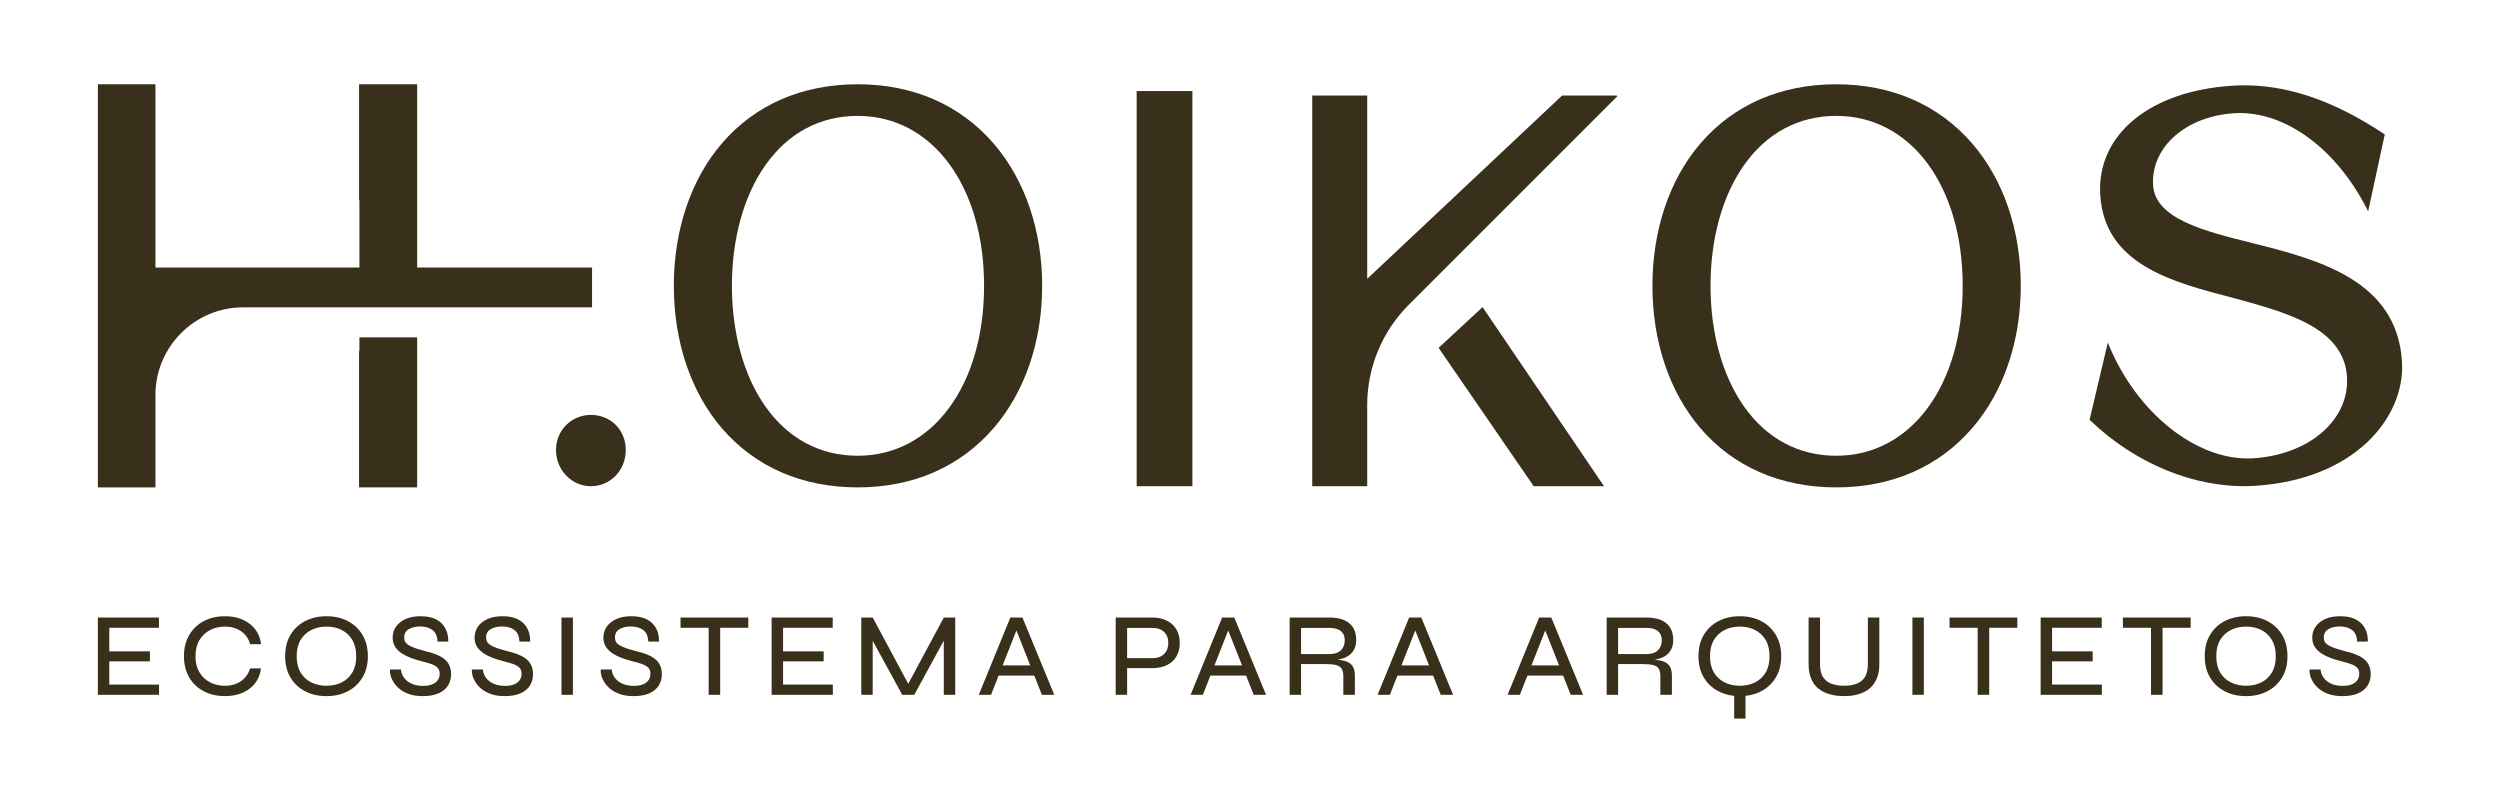
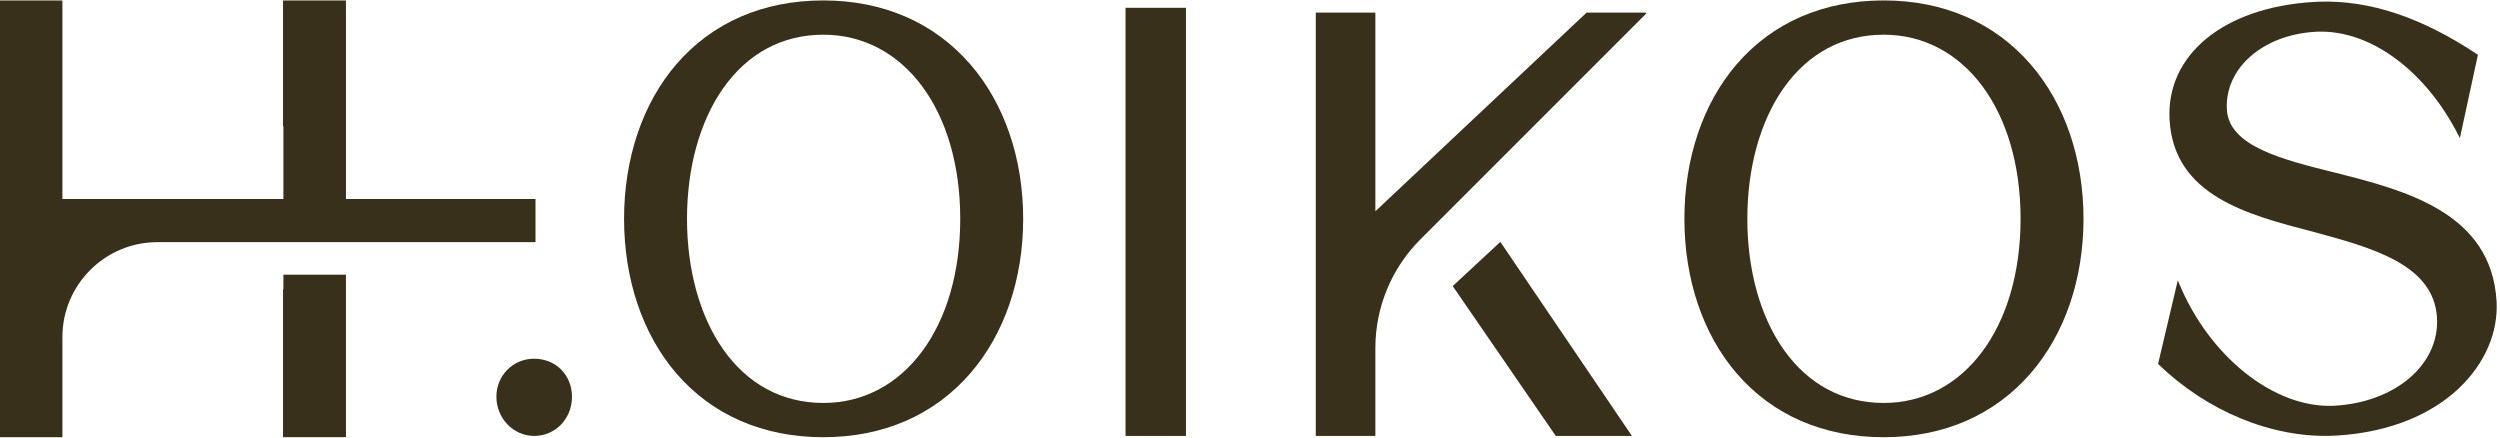
- <svg xmlns="http://www.w3.org/2000/svg" viewBox="750 685 1060 335" fill="#38301B">
-   <path fill-rule="nonzero" fill-opacity="1" d="M 796.34 965.414 L 796.34 975.258 L 817.441 975.258 L 817.441 979.598 L 791.492 979.598 L 791.492 946.836 L 817.391 946.836 L 817.391 951.18 L 796.34 951.18 L 796.34 961.172 L 813.555 961.172 L 813.555 965.414 Z M 796.34 965.414 " />
-   <path fill-rule="nonzero" fill-opacity="1" d="M 860.652 968.395 C 860.348 970.848 859.512 972.953 858.152 974.703 C 856.785 976.449 855.016 977.801 852.824 978.742 C 850.641 979.684 848.145 980.152 845.352 980.152 C 842.832 980.152 840.516 979.766 838.41 978.992 C 836.309 978.219 834.48 977.105 832.938 975.66 C 831.383 974.215 830.176 972.438 829.301 970.332 C 828.426 968.23 827.992 965.867 827.992 963.238 C 827.992 960.586 828.426 958.207 829.301 956.125 C 830.176 954.035 831.383 952.262 832.938 950.797 C 834.48 949.336 836.309 948.215 838.41 947.441 C 840.516 946.668 842.832 946.281 845.352 946.281 C 848.18 946.281 850.688 946.758 852.875 947.719 C 855.066 948.68 856.836 950.039 858.203 951.805 C 859.562 953.574 860.398 955.688 860.699 958.141 L 856.055 958.141 C 855.621 956.562 854.898 955.219 853.883 954.102 C 852.875 952.992 851.648 952.141 850.195 951.555 C 848.75 950.965 847.137 950.676 845.352 950.676 C 843.066 950.676 840.977 951.16 839.094 952.137 C 837.211 953.109 835.703 954.527 834.578 956.375 C 833.445 958.227 832.887 960.516 832.887 963.238 C 832.887 965.934 833.445 968.215 834.578 970.078 C 835.703 971.949 837.211 973.363 839.094 974.32 C 840.977 975.285 843.066 975.762 845.352 975.762 C 847.137 975.762 848.746 975.477 850.176 974.902 C 851.602 974.332 852.824 973.492 853.832 972.375 C 854.848 971.27 855.586 969.941 856.055 968.395 Z M 860.652 968.395 " />
-   <path fill-rule="nonzero" fill-opacity="1" d="M 888.41 975.762 C 890.836 975.762 892.984 975.289 894.875 974.348 C 896.758 973.406 898.258 972.008 899.367 970.16 C 900.477 968.309 901.031 966 901.031 963.238 C 901.031 960.484 900.477 958.176 899.367 956.328 C 898.258 954.48 896.758 953.07 894.875 952.109 C 892.984 951.152 890.836 950.676 888.41 950.676 C 886.055 950.676 883.914 951.152 882 952.109 C 880.082 953.07 878.566 954.48 877.457 956.328 C 876.348 958.176 875.793 960.484 875.793 963.238 C 875.793 966 876.348 968.309 877.457 970.16 C 878.566 972.008 880.082 973.406 882 974.348 C 883.914 975.289 886.055 975.762 888.41 975.762 M 888.41 980.152 C 885.016 980.152 881.988 979.465 879.352 978.086 C 876.707 976.703 874.641 974.754 873.145 972.227 C 871.641 969.703 870.898 966.707 870.898 963.238 C 870.898 959.746 871.641 956.73 873.145 954.203 C 874.641 951.684 876.707 949.727 879.352 948.348 C 881.988 946.973 885.016 946.281 888.41 946.281 C 891.844 946.281 894.875 946.973 897.496 948.348 C 900.121 949.727 902.195 951.684 903.707 954.203 C 905.223 956.73 905.977 959.746 905.977 963.238 C 905.977 966.707 905.223 969.703 903.707 972.227 C 902.195 974.754 900.121 976.703 897.496 978.086 C 894.875 979.465 891.844 980.152 888.41 980.152 " />
-   <path fill-rule="nonzero" fill-opacity="1" d="M 915.367 968.848 L 920.012 968.848 C 920.109 970.16 920.559 971.348 921.348 972.406 C 922.141 973.465 923.219 974.297 924.582 974.902 C 925.941 975.508 927.535 975.812 929.348 975.812 C 930.934 975.812 932.246 975.594 933.289 975.156 C 934.336 974.719 935.113 974.121 935.633 973.363 C 936.156 972.605 936.418 971.703 936.418 970.664 C 936.418 969.621 936.133 968.785 935.562 968.164 C 934.992 967.543 934.129 967.023 932.984 966.602 C 931.844 966.18 930.43 965.766 928.746 965.363 C 927.266 964.992 925.809 964.547 924.379 964.023 C 922.945 963.504 921.637 962.855 920.441 962.082 C 919.25 961.309 918.285 960.371 917.562 959.281 C 916.84 958.188 916.48 956.863 916.48 955.32 C 916.48 953.664 916.934 952.16 917.844 950.797 C 918.75 949.438 920.09 948.344 921.852 947.516 C 923.625 946.691 925.77 946.281 928.289 946.281 C 932.195 946.281 935.148 947.258 937.152 949.207 C 939.152 951.16 940.121 953.766 940.055 957.031 L 935.512 957.031 C 935.41 954.746 934.688 953.105 933.34 952.109 C 931.992 951.117 930.246 950.625 928.09 950.625 C 926.242 950.625 924.656 951 923.344 951.754 C 922.035 952.512 921.379 953.699 921.379 955.32 C 921.379 956.023 921.527 956.633 921.832 957.16 C 922.133 957.684 922.637 958.16 923.344 958.594 C 924.051 959.031 925.004 959.457 926.195 959.863 C 927.387 960.266 928.879 960.703 930.664 961.172 C 932.012 961.477 933.316 961.863 934.578 962.332 C 935.836 962.801 936.973 963.391 937.98 964.102 C 938.996 964.809 939.793 965.715 940.379 966.824 C 940.969 967.934 941.266 969.301 941.266 970.914 C 941.266 972.629 940.844 974.188 940.004 975.586 C 939.164 976.98 937.859 978.09 936.09 978.914 C 934.324 979.738 932.043 980.152 929.25 980.152 C 927.031 980.152 925.102 979.867 923.473 979.297 C 921.836 978.723 920.477 977.984 919.383 977.07 C 918.285 976.164 917.43 975.191 916.805 974.148 C 916.184 973.105 915.766 972.109 915.547 971.168 C 915.328 970.227 915.266 969.453 915.367 968.848 " />
-   <path fill-rule="nonzero" fill-opacity="1" d="M 950.098 968.848 L 954.742 968.848 C 954.844 970.16 955.293 971.348 956.082 972.406 C 956.871 973.465 957.953 974.297 959.316 974.902 C 960.676 975.508 962.266 975.812 964.082 975.812 C 965.668 975.812 966.977 975.594 968.02 975.156 C 969.07 974.719 969.848 974.121 970.367 973.363 C 970.887 972.605 971.152 971.703 971.152 970.664 C 971.152 969.621 970.867 968.785 970.297 968.164 C 969.723 967.543 968.863 967.023 967.719 966.602 C 966.574 966.18 965.164 965.766 963.477 965.363 C 962 964.992 960.543 964.547 959.113 964.023 C 957.68 963.504 956.367 962.855 955.176 962.082 C 953.98 961.309 953.02 960.371 952.297 959.281 C 951.574 958.188 951.215 956.863 951.215 955.32 C 951.215 953.664 951.668 952.16 952.574 950.797 C 953.484 949.438 954.824 948.344 956.586 947.516 C 958.359 946.691 960.504 946.281 963.023 946.281 C 966.93 946.281 969.879 947.258 971.887 949.207 C 973.887 951.16 974.855 953.766 974.789 957.031 L 970.246 957.031 C 970.145 954.746 969.422 953.105 968.07 952.109 C 966.727 951.117 964.977 950.625 962.82 950.625 C 960.973 950.625 959.387 951 958.078 951.754 C 956.766 952.512 956.109 953.699 956.109 955.32 C 956.109 956.023 956.262 956.633 956.566 957.16 C 956.867 957.684 957.371 958.16 958.078 958.594 C 958.781 959.031 959.734 959.457 960.93 959.863 C 962.121 960.266 963.613 960.703 965.398 961.172 C 966.742 961.477 968.047 961.863 969.309 962.332 C 970.57 962.801 971.707 963.391 972.715 964.102 C 973.73 964.809 974.523 965.715 975.113 966.824 C 975.703 967.934 976 969.301 976 970.914 C 976 972.629 975.578 974.188 974.738 975.586 C 973.898 976.98 972.594 978.09 970.82 978.914 C 969.059 979.738 966.777 980.152 963.98 980.152 C 961.762 980.152 959.836 979.867 958.207 979.297 C 956.57 978.723 955.207 977.984 954.117 977.07 C 953.02 976.164 952.16 975.191 951.539 974.148 C 950.918 973.105 950.496 972.109 950.277 971.168 C 950.059 970.227 950 969.453 950.098 968.848 " />
-   <path fill-rule="nonzero" fill-opacity="1" d="M 988.07 946.836 L 992.918 946.836 L 992.918 979.598 L 988.07 979.598 Z M 988.07 946.836 " />
-   <path fill-rule="nonzero" fill-opacity="1" d="M 1004.727 968.848 L 1009.371 968.848 C 1009.473 970.16 1009.918 971.348 1010.707 972.406 C 1011.5 973.465 1012.578 974.297 1013.941 974.902 C 1015.305 975.508 1016.895 975.812 1018.707 975.812 C 1020.293 975.812 1021.605 975.594 1022.648 975.156 C 1023.695 974.719 1024.473 974.121 1024.992 973.363 C 1025.516 972.605 1025.777 971.703 1025.777 970.664 C 1025.777 969.621 1025.492 968.785 1024.922 968.164 C 1024.352 967.543 1023.488 967.023 1022.344 966.602 C 1021.203 966.18 1019.789 965.766 1018.105 965.363 C 1016.625 964.992 1015.168 964.547 1013.738 964.023 C 1012.305 963.504 1010.996 962.855 1009.801 962.082 C 1008.609 961.309 1007.645 960.371 1006.922 959.281 C 1006.199 958.188 1005.84 956.863 1005.84 955.32 C 1005.84 953.664 1006.293 952.16 1007.203 950.797 C 1008.109 949.438 1009.449 948.344 1011.215 947.516 C 1012.984 946.691 1015.129 946.281 1017.648 946.281 C 1021.555 946.281 1024.508 947.258 1026.512 949.207 C 1028.512 951.16 1029.48 953.766 1029.414 957.031 L 1024.871 957.031 C 1024.77 954.746 1024.047 953.105 1022.699 952.109 C 1021.352 951.117 1019.605 950.625 1017.449 950.625 C 1015.602 950.625 1014.016 951 1012.703 951.754 C 1011.395 952.512 1010.738 953.699 1010.738 955.32 C 1010.738 956.023 1010.887 956.633 1011.191 957.16 C 1011.492 957.684 1011.996 958.16 1012.703 958.594 C 1013.41 959.031 1014.363 959.457 1015.555 959.863 C 1016.746 960.266 1018.238 960.703 1020.023 961.172 C 1021.371 961.477 1022.676 961.863 1023.938 962.332 C 1025.195 962.801 1026.332 963.391 1027.344 964.102 C 1028.355 964.809 1029.152 965.715 1029.738 966.824 C 1030.328 967.934 1030.625 969.301 1030.625 970.914 C 1030.625 972.629 1030.203 974.188 1029.363 975.586 C 1028.523 976.98 1027.219 978.09 1025.449 978.914 C 1023.684 979.738 1021.402 980.152 1018.609 980.152 C 1016.391 980.152 1014.461 979.867 1012.832 979.297 C 1011.195 978.723 1009.836 977.984 1008.742 977.07 C 1007.645 976.164 1006.789 975.191 1006.164 974.148 C 1005.543 973.105 1005.125 972.109 1004.906 971.168 C 1004.688 970.227 1004.625 969.453 1004.727 968.848 " />
-   <path fill-rule="nonzero" fill-opacity="1" d="M 1050.469 950.676 L 1055.363 950.676 L 1055.363 979.598 L 1050.469 979.598 Z M 1038.551 946.836 L 1067.281 946.836 L 1067.281 951.18 L 1038.551 951.18 Z M 1038.551 946.836 " />
-   <path fill-rule="nonzero" fill-opacity="1" d="M 1082.02 965.414 L 1082.02 975.258 L 1103.121 975.258 L 1103.121 979.598 L 1077.172 979.598 L 1077.172 946.836 L 1103.07 946.836 L 1103.07 951.18 L 1082.02 951.18 L 1082.02 961.172 L 1099.234 961.172 L 1099.234 965.414 Z M 1082.02 965.414 " />
-   <path fill-rule="nonzero" fill-opacity="1" d="M 1136.137 976.871 L 1134.062 976.871 L 1150.168 946.836 L 1155.016 946.836 L 1155.016 979.598 L 1150.168 979.598 L 1150.168 954.457 L 1151.227 954.707 L 1137.648 979.598 L 1132.551 979.598 L 1118.969 954.758 L 1120.027 954.508 L 1120.027 979.598 L 1115.184 979.598 L 1115.184 946.836 L 1120.027 946.836 Z M 1136.137 976.871 " />
-   <path fill-rule="nonzero" fill-opacity="1" d="M 1172.121 967.129 L 1189.691 967.129 L 1189.691 971.469 L 1172.121 971.469 Z M 1165.004 979.598 L 1178.383 946.836 L 1183.527 946.836 L 1197.008 979.598 L 1191.758 979.598 L 1180.051 950.012 L 1181.863 950.012 L 1170.199 979.598 Z M 1165.004 979.598 " />
-   <path fill-rule="nonzero" fill-opacity="1" d="M 1227.09 968.289 L 1227.09 964.051 L 1238.852 964.051 C 1240.805 964.051 1242.379 963.465 1243.57 962.281 C 1244.766 961.105 1245.363 959.559 1245.363 957.637 C 1245.363 955.656 1244.766 954.086 1243.57 952.945 C 1242.379 951.801 1240.805 951.23 1238.852 951.23 L 1227.898 951.23 L 1227.898 979.598 L 1223.051 979.598 L 1223.051 946.836 L 1238.648 946.836 C 1240.266 946.836 1241.77 947.062 1243.168 947.516 C 1244.562 947.969 1245.793 948.652 1246.855 949.559 C 1247.914 950.473 1248.738 951.598 1249.324 952.945 C 1249.914 954.289 1250.211 955.855 1250.211 957.637 C 1250.211 959.391 1249.914 960.938 1249.324 962.281 C 1248.738 963.633 1247.914 964.746 1246.855 965.637 C 1245.793 966.535 1244.562 967.195 1243.168 967.633 C 1241.77 968.07 1240.266 968.289 1238.648 968.289 Z M 1227.09 968.289 " />
-   <path fill-rule="nonzero" fill-opacity="1" d="M 1261.926 967.129 L 1279.492 967.129 L 1279.492 971.469 L 1261.926 971.469 Z M 1254.805 979.598 L 1268.184 946.836 L 1273.332 946.836 L 1286.809 979.598 L 1281.562 979.598 L 1269.852 950.012 L 1271.668 950.012 L 1260.004 979.598 Z M 1254.805 979.598 " />
-   <path fill-rule="nonzero" fill-opacity="1" d="M 1301.648 962.332 L 1313.664 962.332 C 1315.816 962.332 1317.441 961.793 1318.535 960.719 C 1319.625 959.645 1320.176 958.227 1320.176 956.477 C 1320.176 954.797 1319.625 953.496 1318.535 952.59 C 1317.441 951.684 1315.816 951.23 1313.664 951.23 L 1301.648 951.23 Z M 1296.805 979.598 L 1296.805 946.836 L 1313.664 946.836 C 1316.02 946.836 1318.047 947.18 1319.746 947.867 C 1321.449 948.562 1322.754 949.605 1323.66 951 C 1324.566 952.398 1325.023 954.172 1325.023 956.328 C 1325.023 957.805 1324.773 959.059 1324.289 960.086 C 1323.801 961.109 1323.141 961.961 1322.297 962.637 C 1321.453 963.309 1320.461 963.832 1319.32 964.203 C 1318.176 964.574 1316.945 964.809 1315.633 964.91 L 1315.281 964.605 C 1317.262 964.676 1318.934 964.891 1320.277 965.262 C 1321.621 965.633 1322.656 966.297 1323.379 967.258 C 1324.102 968.215 1324.469 969.637 1324.469 971.52 L 1324.469 979.598 L 1319.57 979.598 L 1319.57 971.672 C 1319.57 970.359 1319.352 969.336 1318.914 968.594 C 1318.48 967.852 1317.719 967.328 1316.641 967.027 C 1315.566 966.723 1314.055 966.574 1312.098 966.574 L 1301.648 966.574 L 1301.648 979.598 Z M 1296.805 979.598 " />
-   <path fill-rule="nonzero" fill-opacity="1" d="M 1341.23 967.129 L 1358.797 967.129 L 1358.797 971.469 L 1341.23 971.469 Z M 1334.109 979.598 L 1347.484 946.836 L 1352.637 946.836 L 1366.113 979.598 L 1360.863 979.598 L 1349.156 950.012 L 1350.973 950.012 L 1339.309 979.598 Z M 1334.109 979.598 " />
-   <path fill-rule="nonzero" fill-opacity="1" d="M 1396.348 967.129 L 1413.914 967.129 L 1413.914 971.469 L 1396.348 971.469 Z M 1389.227 979.598 L 1402.605 946.836 L 1407.754 946.836 L 1421.234 979.598 L 1415.984 979.598 L 1404.273 950.012 L 1406.09 950.012 L 1394.426 979.598 Z M 1389.227 979.598 " />
-   <path fill-rule="nonzero" fill-opacity="1" d="M 1436.074 962.332 L 1448.09 962.332 C 1450.242 962.332 1451.863 961.793 1452.957 960.719 C 1454.051 959.645 1454.598 958.227 1454.598 956.477 C 1454.598 954.797 1454.051 953.496 1452.957 952.59 C 1451.863 951.684 1450.242 951.23 1448.09 951.23 L 1436.074 951.23 Z M 1431.227 979.598 L 1431.227 946.836 L 1448.09 946.836 C 1450.441 946.836 1452.469 947.18 1454.168 947.867 C 1455.871 948.562 1457.176 949.605 1458.082 951 C 1458.992 952.398 1459.445 954.172 1459.445 956.328 C 1459.445 957.805 1459.199 959.059 1458.711 960.086 C 1458.223 961.109 1457.562 961.961 1456.723 962.637 C 1455.875 963.309 1454.887 963.832 1453.742 964.203 C 1452.598 964.574 1451.367 964.809 1450.055 964.91 L 1449.703 964.605 C 1451.688 964.676 1453.355 964.891 1454.699 965.262 C 1456.043 965.633 1457.082 966.297 1457.805 967.258 C 1458.527 968.215 1458.891 969.637 1458.891 971.52 L 1458.891 979.598 L 1453.992 979.598 L 1453.992 971.672 C 1453.992 970.359 1453.777 969.336 1453.34 968.594 C 1452.902 967.852 1452.141 967.328 1451.062 967.027 C 1449.988 966.723 1448.477 966.574 1446.52 966.574 L 1436.074 966.574 L 1436.074 979.598 Z M 1431.227 979.598 " />
-   <path fill-rule="nonzero" fill-opacity="1" d="M 1485.293 977.43 L 1490.09 977.43 L 1490.09 989.691 L 1485.293 989.691 Z M 1487.664 975.762 C 1490.09 975.762 1492.238 975.289 1494.129 974.348 C 1496.012 973.406 1497.512 972.008 1498.621 970.16 C 1499.73 968.309 1500.285 966.004 1500.285 963.238 C 1500.285 960.484 1499.73 958.176 1498.621 956.328 C 1497.512 954.477 1496.012 953.07 1494.129 952.109 C 1492.238 951.152 1490.09 950.676 1487.664 950.676 C 1485.309 950.676 1483.172 951.152 1481.254 952.109 C 1479.34 953.07 1477.82 954.477 1476.711 956.328 C 1475.602 958.176 1475.047 960.484 1475.047 963.238 C 1475.047 966.004 1475.602 968.309 1476.711 970.16 C 1477.82 972.008 1479.34 973.406 1481.254 974.348 C 1483.172 975.289 1485.309 975.762 1487.664 975.762 M 1487.664 980.152 C 1484.27 980.152 1481.242 979.465 1478.605 978.086 C 1475.961 976.703 1473.895 974.754 1472.398 972.227 C 1470.895 969.703 1470.152 966.707 1470.152 963.238 C 1470.152 959.742 1470.895 956.73 1472.398 954.203 C 1473.895 951.684 1475.961 949.727 1478.605 948.348 C 1481.242 946.973 1484.27 946.281 1487.664 946.281 C 1491.098 946.281 1494.129 946.973 1496.75 948.348 C 1499.379 949.727 1501.449 951.684 1502.961 954.203 C 1504.477 956.73 1505.23 959.742 1505.23 963.238 C 1505.23 966.707 1504.477 969.703 1502.961 972.227 C 1501.449 974.754 1499.379 976.703 1496.75 978.086 C 1494.129 979.465 1491.098 980.152 1487.664 980.152 " />
-   <path fill-rule="nonzero" fill-opacity="1" d="M 1541.98 966.422 L 1541.98 946.836 L 1546.832 946.836 L 1546.832 966.625 C 1546.832 968.578 1546.586 970.293 1546.098 971.773 C 1545.609 973.258 1544.91 974.535 1544.004 975.609 C 1543.098 976.684 1542.027 977.555 1540.801 978.207 C 1539.566 978.863 1538.203 979.352 1536.711 979.676 C 1535.207 979.996 1533.621 980.152 1531.938 980.152 C 1530.188 980.152 1528.555 979.996 1527.039 979.676 C 1525.527 979.352 1524.137 978.863 1522.879 978.207 C 1521.613 977.555 1520.535 976.684 1519.645 975.609 C 1518.754 974.535 1518.066 973.258 1517.578 971.773 C 1517.086 970.293 1516.844 968.578 1516.844 966.625 L 1516.844 946.836 L 1521.691 946.836 L 1521.691 966.422 C 1521.691 968.949 1522.148 970.883 1523.078 972.227 C 1524.004 973.574 1525.242 974.5 1526.789 975.004 C 1528.336 975.508 1530.055 975.762 1531.938 975.762 C 1533.758 975.762 1535.422 975.508 1536.934 975.004 C 1538.453 974.5 1539.668 973.574 1540.598 972.227 C 1541.523 970.883 1541.98 968.949 1541.98 966.422 " />
-   <path fill-rule="nonzero" fill-opacity="1" d="M 1560.867 946.836 L 1565.711 946.836 L 1565.711 979.598 L 1560.867 979.598 Z M 1560.867 946.836 " />
-   <path fill-rule="nonzero" fill-opacity="1" d="M 1588.527 950.676 L 1593.426 950.676 L 1593.426 979.598 L 1588.527 979.598 Z M 1576.613 946.836 L 1605.34 946.836 L 1605.34 951.18 L 1576.613 951.18 Z M 1576.613 946.836 " />
-   <path fill-rule="nonzero" fill-opacity="1" d="M 1620.082 965.414 L 1620.082 975.258 L 1641.184 975.258 L 1641.184 979.598 L 1615.234 979.598 L 1615.234 946.836 L 1641.133 946.836 L 1641.133 951.18 L 1620.082 951.18 L 1620.082 961.172 L 1637.297 961.172 L 1637.297 965.414 Z M 1620.082 965.414 " />
-   <path fill-rule="nonzero" fill-opacity="1" d="M 1662.027 950.676 L 1666.926 950.676 L 1666.926 979.598 L 1662.027 979.598 Z M 1650.113 946.836 L 1678.84 946.836 L 1678.84 951.18 L 1650.113 951.18 Z M 1650.113 946.836 " />
-   <path fill-rule="nonzero" fill-opacity="1" d="M 1702.312 975.762 C 1704.738 975.762 1706.891 975.289 1708.777 974.348 C 1710.66 973.406 1712.164 972.008 1713.273 970.16 C 1714.379 968.309 1714.938 966 1714.938 963.238 C 1714.938 960.484 1714.379 958.176 1713.273 956.328 C 1712.164 954.48 1710.66 953.07 1708.777 952.109 C 1706.891 951.152 1704.738 950.676 1702.312 950.676 C 1699.961 950.676 1697.82 951.152 1695.906 952.109 C 1693.988 953.07 1692.469 954.48 1691.363 956.328 C 1690.254 958.176 1689.699 960.484 1689.699 963.238 C 1689.699 966 1690.254 968.309 1691.363 970.16 C 1692.469 972.008 1693.988 973.406 1695.906 974.348 C 1697.82 975.289 1699.961 975.762 1702.312 975.762 M 1702.312 980.152 C 1698.918 980.152 1695.895 979.465 1693.254 978.086 C 1690.609 976.703 1688.543 974.754 1687.047 972.227 C 1685.547 969.703 1684.801 966.707 1684.801 963.238 C 1684.801 959.746 1685.547 956.73 1687.047 954.203 C 1688.543 951.684 1690.609 949.727 1693.254 948.348 C 1695.895 946.973 1698.918 946.281 1702.312 946.281 C 1705.746 946.281 1708.777 946.973 1711.402 948.348 C 1714.027 949.727 1716.102 951.684 1717.613 954.203 C 1719.125 956.73 1719.883 959.746 1719.883 963.238 C 1719.883 966.707 1719.125 969.703 1717.613 972.227 C 1716.102 974.754 1714.027 976.703 1711.402 978.086 C 1708.777 979.465 1705.746 980.152 1702.312 980.152 " />
-   <path fill-rule="nonzero" fill-opacity="1" d="M 1729.27 968.848 L 1733.914 968.848 C 1734.016 970.16 1734.465 971.348 1735.254 972.406 C 1736.043 973.465 1737.125 974.297 1738.484 974.902 C 1739.848 975.508 1741.438 975.812 1743.254 975.812 C 1744.84 975.812 1746.148 975.594 1747.191 975.156 C 1748.238 974.719 1749.02 974.121 1749.539 973.363 C 1750.059 972.605 1750.324 971.703 1750.324 970.664 C 1750.324 969.621 1750.039 968.785 1749.469 968.164 C 1748.895 967.543 1748.031 967.023 1746.891 966.602 C 1745.746 966.18 1744.336 965.766 1742.648 965.363 C 1741.172 964.992 1739.715 964.547 1738.285 964.023 C 1736.852 963.504 1735.539 962.855 1734.348 962.082 C 1733.152 961.309 1732.191 960.371 1731.469 959.281 C 1730.746 958.188 1730.387 956.863 1730.387 955.32 C 1730.387 953.664 1730.84 952.16 1731.746 950.797 C 1732.656 949.438 1733.996 948.344 1735.758 947.516 C 1737.527 946.691 1739.676 946.281 1742.195 946.281 C 1746.102 946.281 1749.051 947.258 1751.059 949.207 C 1753.059 951.16 1754.027 953.766 1753.961 957.031 L 1749.418 957.031 C 1749.316 954.746 1748.594 953.105 1747.242 952.109 C 1745.898 951.117 1744.148 950.625 1741.992 950.625 C 1740.145 950.625 1738.559 951 1737.25 951.754 C 1735.938 952.512 1735.281 953.699 1735.281 955.32 C 1735.281 956.023 1735.434 956.633 1735.734 957.16 C 1736.039 957.684 1736.543 958.16 1737.25 958.594 C 1737.953 959.031 1738.906 959.457 1740.102 959.863 C 1741.293 960.266 1742.781 960.703 1744.57 961.172 C 1745.914 961.477 1747.219 961.863 1748.48 962.332 C 1749.742 962.801 1750.879 963.391 1751.887 964.102 C 1752.902 964.809 1753.695 965.715 1754.285 966.824 C 1754.875 967.934 1755.172 969.301 1755.172 970.914 C 1755.172 972.629 1754.75 974.188 1753.91 975.586 C 1753.07 976.98 1751.766 978.09 1749.992 978.914 C 1748.23 979.738 1745.949 980.152 1743.152 980.152 C 1740.934 980.152 1739.008 979.867 1737.379 979.297 C 1735.742 978.723 1734.379 977.984 1733.289 977.07 C 1732.191 976.164 1731.332 975.191 1730.711 974.148 C 1730.09 973.105 1729.668 972.109 1729.449 971.168 C 1729.23 970.227 1729.172 969.453 1729.27 968.848 " />
-   <path fill-rule="nonzero" fill-opacity="1" d="M 1000.531 860.926 C 992.238 860.926 985.742 867.461 985.742 875.805 C 985.742 884.266 992.375 891.152 1000.531 891.152 C 1008.828 891.152 1015.324 884.414 1015.324 875.805 C 1015.324 867.32 1008.965 860.926 1000.531 860.926 " />
-   <path fill-rule="nonzero" fill-opacity="1" d="M 1113.684 878.238 C 1097.66 878.238 1084.09 870.965 1074.438 857.215 C 1065.34 844.254 1060.332 826.133 1060.332 806.188 C 1060.332 786.242 1065.34 768.125 1074.438 755.164 C 1084.09 741.406 1097.66 734.137 1113.684 734.137 C 1145.219 734.137 1167.246 763.77 1167.246 806.188 C 1167.246 848.609 1145.219 878.238 1113.684 878.238 M 1113.684 720.73 C 1090.078 720.73 1070.152 729.402 1056.059 745.816 C 1042.93 761.113 1035.699 782.559 1035.699 806.188 C 1035.699 829.828 1042.93 851.266 1056.059 866.562 C 1070.152 882.973 1090.078 891.652 1113.684 891.652 C 1137.152 891.652 1157.062 882.98 1171.258 866.566 C 1184.559 851.195 1191.879 829.754 1191.879 806.188 C 1191.879 782.625 1184.559 761.184 1171.258 745.812 C 1157.059 729.402 1137.152 720.73 1113.684 720.73 " />
-   <path fill-rule="nonzero" fill-opacity="1" d="M 1231.941 891.152 L 1255.578 891.152 L 1255.578 723.605 L 1231.941 723.605 Z M 1231.941 891.152 " />
-   <path fill-rule="nonzero" fill-opacity="1" d="M 1528.613 878.238 C 1512.59 878.238 1499.02 870.965 1489.367 857.215 C 1480.27 844.254 1475.262 826.133 1475.262 806.188 C 1475.262 786.242 1480.27 768.125 1489.367 755.164 C 1499.02 741.406 1512.59 734.137 1528.613 734.137 C 1560.145 734.137 1582.176 763.77 1582.176 806.188 C 1582.176 848.609 1560.145 878.238 1528.613 878.238 M 1528.613 720.73 C 1505.004 720.73 1485.078 729.402 1470.988 745.816 C 1457.855 761.113 1450.629 782.559 1450.629 806.188 C 1450.629 829.828 1457.855 851.266 1470.988 866.562 C 1485.078 882.973 1505.004 891.652 1528.613 891.652 C 1552.078 891.652 1571.992 882.98 1586.184 866.566 C 1599.484 851.195 1606.809 829.754 1606.809 806.188 C 1606.809 782.625 1599.484 761.184 1586.184 745.812 C 1571.984 729.402 1552.078 720.73 1528.613 720.73 " />
-   <path fill-rule="nonzero" fill-opacity="1" d="M 1705 788.062 C 1684.711 783.02 1663.734 777.805 1662.91 763.473 C 1661.988 747.367 1676.812 734.27 1697.379 733.008 C 1697.734 732.984 1698.09 732.969 1698.445 732.957 C 1719.004 732.273 1740.492 748.012 1753.461 773.367 L 1754.094 774.613 L 1761.148 741.992 L 1760.863 741.805 C 1739.062 727.312 1718.781 720.562 1698.953 721.223 C 1698.203 721.246 1697.457 721.281 1696.707 721.332 C 1661.629 723.477 1639.039 742.016 1640.492 767.465 C 1642.184 797.141 1671.062 804.621 1696.531 811.223 C 1719.836 817.535 1743.938 824.062 1745.129 844.941 C 1746.164 863.078 1729.047 877.855 1705.312 879.312 C 1704.965 879.332 1704.609 879.348 1704.254 879.363 C 1681.309 880.125 1656.242 860.254 1644.305 831.672 L 1643.711 830.25 L 1636.051 862.699 L 1635.988 862.977 L 1636.195 863.176 C 1655.238 881.535 1680.402 891.875 1703.926 891.094 C 1704.613 891.07 1705.301 891.039 1705.984 890.996 C 1748.355 888.398 1769.789 862.016 1768.449 838.512 C 1766.453 803.57 1732.379 794.973 1705 788.062 " />
-   <path fill-rule="nonzero" fill-opacity="1" d="M 902.387 833.781 L 902.242 833.781 L 902.242 891.645 L 926.871 891.645 L 926.871 828.047 L 902.387 828.047 Z M 902.387 833.781 " />
-   <path fill-rule="nonzero" fill-opacity="1" d="M 1378.613 815.211 L 1359.965 832.5 L 1400.148 890.941 L 1400.293 891.152 L 1430.102 891.152 L 1378.938 815.695 Z M 1378.613 815.211 " />
-   <path fill-rule="nonzero" fill-opacity="1" d="M 1412.336 725.5 L 1329.695 803.227 L 1329.695 725.5 L 1306.383 725.5 L 1306.383 891.152 L 1329.695 891.152 L 1329.695 856.754 C 1329.695 840.809 1336.027 825.52 1347.301 814.246 L 1435.762 725.785 L 1435.477 725.5 Z M 1412.336 725.5 " />
-   <path fill-rule="nonzero" fill-opacity="1" d="M 1001.035 798.434 L 926.871 798.434 L 926.871 720.727 L 902.242 720.727 L 902.242 769.969 L 902.387 769.969 L 902.387 798.434 L 815.914 798.434 L 815.914 720.727 L 791.492 720.727 L 791.492 891.648 L 815.914 891.648 L 815.914 852.473 C 815.914 831.988 832.586 815.316 853.074 815.316 L 1001.035 815.316 Z M 1001.035 798.434 " />
+ <svg xmlns="http://www.w3.org/2000/svg" viewBox="0 0 978.3 171.32" fill="#38301B" fill-rule="nonzero" role="img" aria-label="H.OIKOS">
+   <path d="M209.04 140.37C200.75 140.37 194.25 146.9 194.25 155.24C194.25 163.71 200.89 170.59 209.04 170.59C217.34 170.59 223.83 163.85 223.83 155.24C223.83 146.76 217.47 140.37 209.04 140.37" />
+   <path d="M322.19 157.68C306.17 157.68 292.6 150.4 282.95 136.65C273.85 123.69 268.84 105.57 268.84 85.63C268.84 65.68 273.85 47.56 282.95 34.6C292.6 20.85 306.17 13.58 322.19 13.58C353.73 13.58 375.76 43.21 375.76 85.63C375.76 128.05 353.73 157.68 322.19 157.68M322.19 0.17C298.59 0.17 278.66 8.84 264.57 25.26C251.44 40.55 244.21 62 244.21 85.63C244.21 109.27 251.44 130.71 264.57 146C278.66 162.41 298.59 171.09 322.19 171.09C345.66 171.09 365.57 162.42 379.77 146.01C393.07 130.64 400.39 109.19 400.39 85.63C400.39 62.06 393.07 40.62 379.77 25.25C365.57 8.84 345.66 0.17 322.19 0.17" />
+   <path d="M440.45 170.59L464.09 170.59L464.09 3.05L440.45 3.05ZM440.45 170.59" />
+   <path d="M737.12 157.68C721.1 157.68 707.53 150.4 697.88 136.65C688.78 123.69 683.77 105.57 683.77 85.63C683.77 65.68 688.78 47.56 697.88 34.6C707.53 20.85 721.1 13.58 737.12 13.58C768.65 13.58 790.69 43.21 790.69 85.63C790.69 128.05 768.65 157.68 737.12 157.68M737.12 0.17C713.51 0.17 693.59 8.84 679.5 25.26C666.37 40.55 659.14 62 659.14 85.63C659.14 109.27 666.37 130.71 679.5 146C693.59 162.41 713.51 171.09 737.12 171.09C760.59 171.09 780.5 162.42 794.69 146.01C807.99 130.64 815.32 109.19 815.32 85.63C815.32 62.06 807.99 40.62 794.69 25.25C780.49 8.84 760.59 0.17 737.12 0.17" />
+   <path d="M913.51 67.5C893.22 62.46 872.24 57.24 871.42 42.91C870.5 26.81 885.32 13.71 905.89 12.45C906.24 12.42 906.6 12.41 906.96 12.4C927.51 11.71 949 27.45 961.97 52.81L962.6 54.05L969.66 21.43L969.37 21.24C947.57 6.75 927.29 0 907.46 0.66C906.71 0.69 905.97 0.72 905.22 0.77C870.14 2.92 847.55 21.46 849 46.9C850.69 76.58 879.57 84.06 905.04 90.66C928.35 96.98 952.45 103.5 953.64 124.38C954.67 142.52 937.56 157.3 913.82 158.75C913.47 158.77 913.12 158.79 912.76 158.8C889.82 159.56 864.75 139.69 852.81 111.11L852.22 109.69L844.56 142.14L844.5 142.42L844.71 142.62C863.75 160.98 888.91 171.32 912.44 170.53C913.12 170.51 913.81 170.48 914.49 170.44C956.87 167.84 978.3 141.46 976.96 117.95C974.96 83.01 940.89 74.41 913.51 67.5" />
+   <path d="M110.9 113.22L110.75 113.22L110.75 171.08L135.38 171.08L135.38 107.49L110.9 107.49ZM110.9 113.22" />
+   <path d="M587.12 94.65L568.47 111.94L608.66 170.38L608.8 170.59L638.61 170.59L587.45 95.14ZM587.12 94.65" />
+   <path d="M620.85 4.94L538.21 82.67L538.21 4.94L514.89 4.94L514.89 170.59L538.21 170.59L538.21 136.19C538.21 120.25 544.54 104.96 555.81 93.69L644.27 5.23L643.99 4.94ZM620.85 4.94" />
+   <path d="M209.55 77.87L135.38 77.87L135.38 0.17L110.75 0.17L110.75 49.41L110.9 49.41L110.9 77.87L24.42 77.87L24.42 0.17L0 0.17L0 171.09L24.42 171.09L24.42 131.91C24.42 111.43 41.1 94.76 61.58 94.76L209.55 94.76ZM209.55 77.87" />
</svg>
